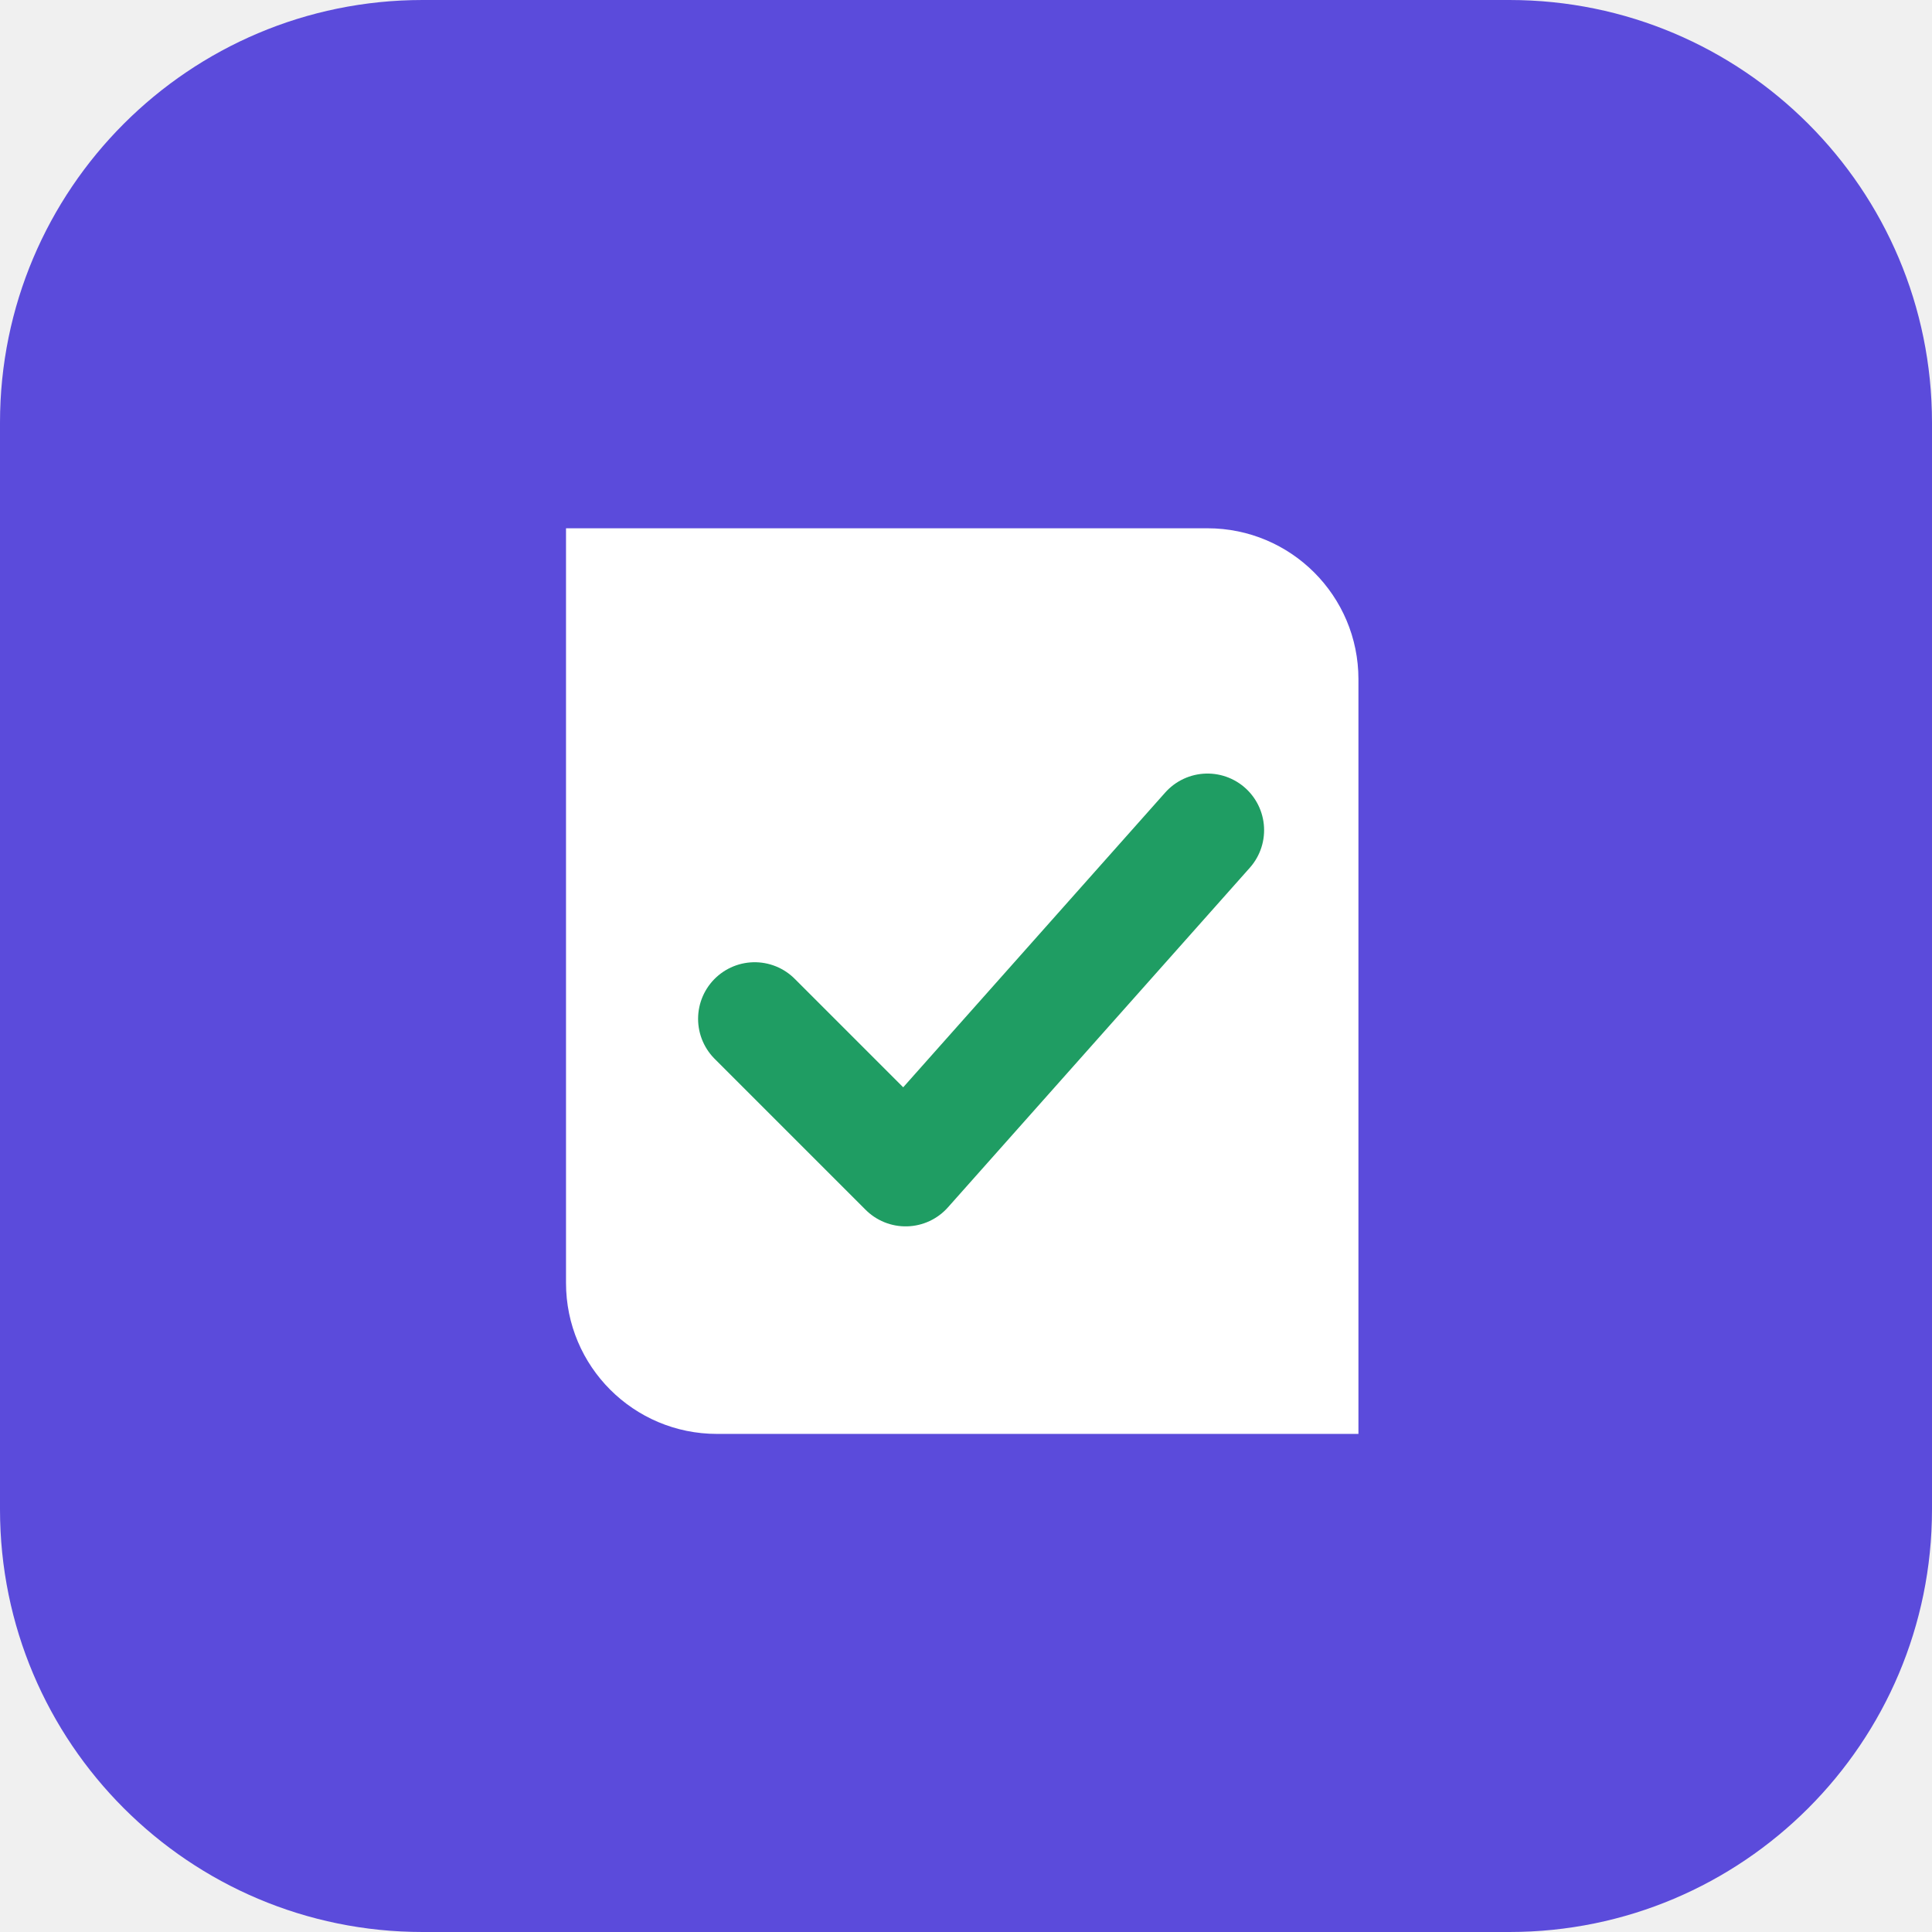
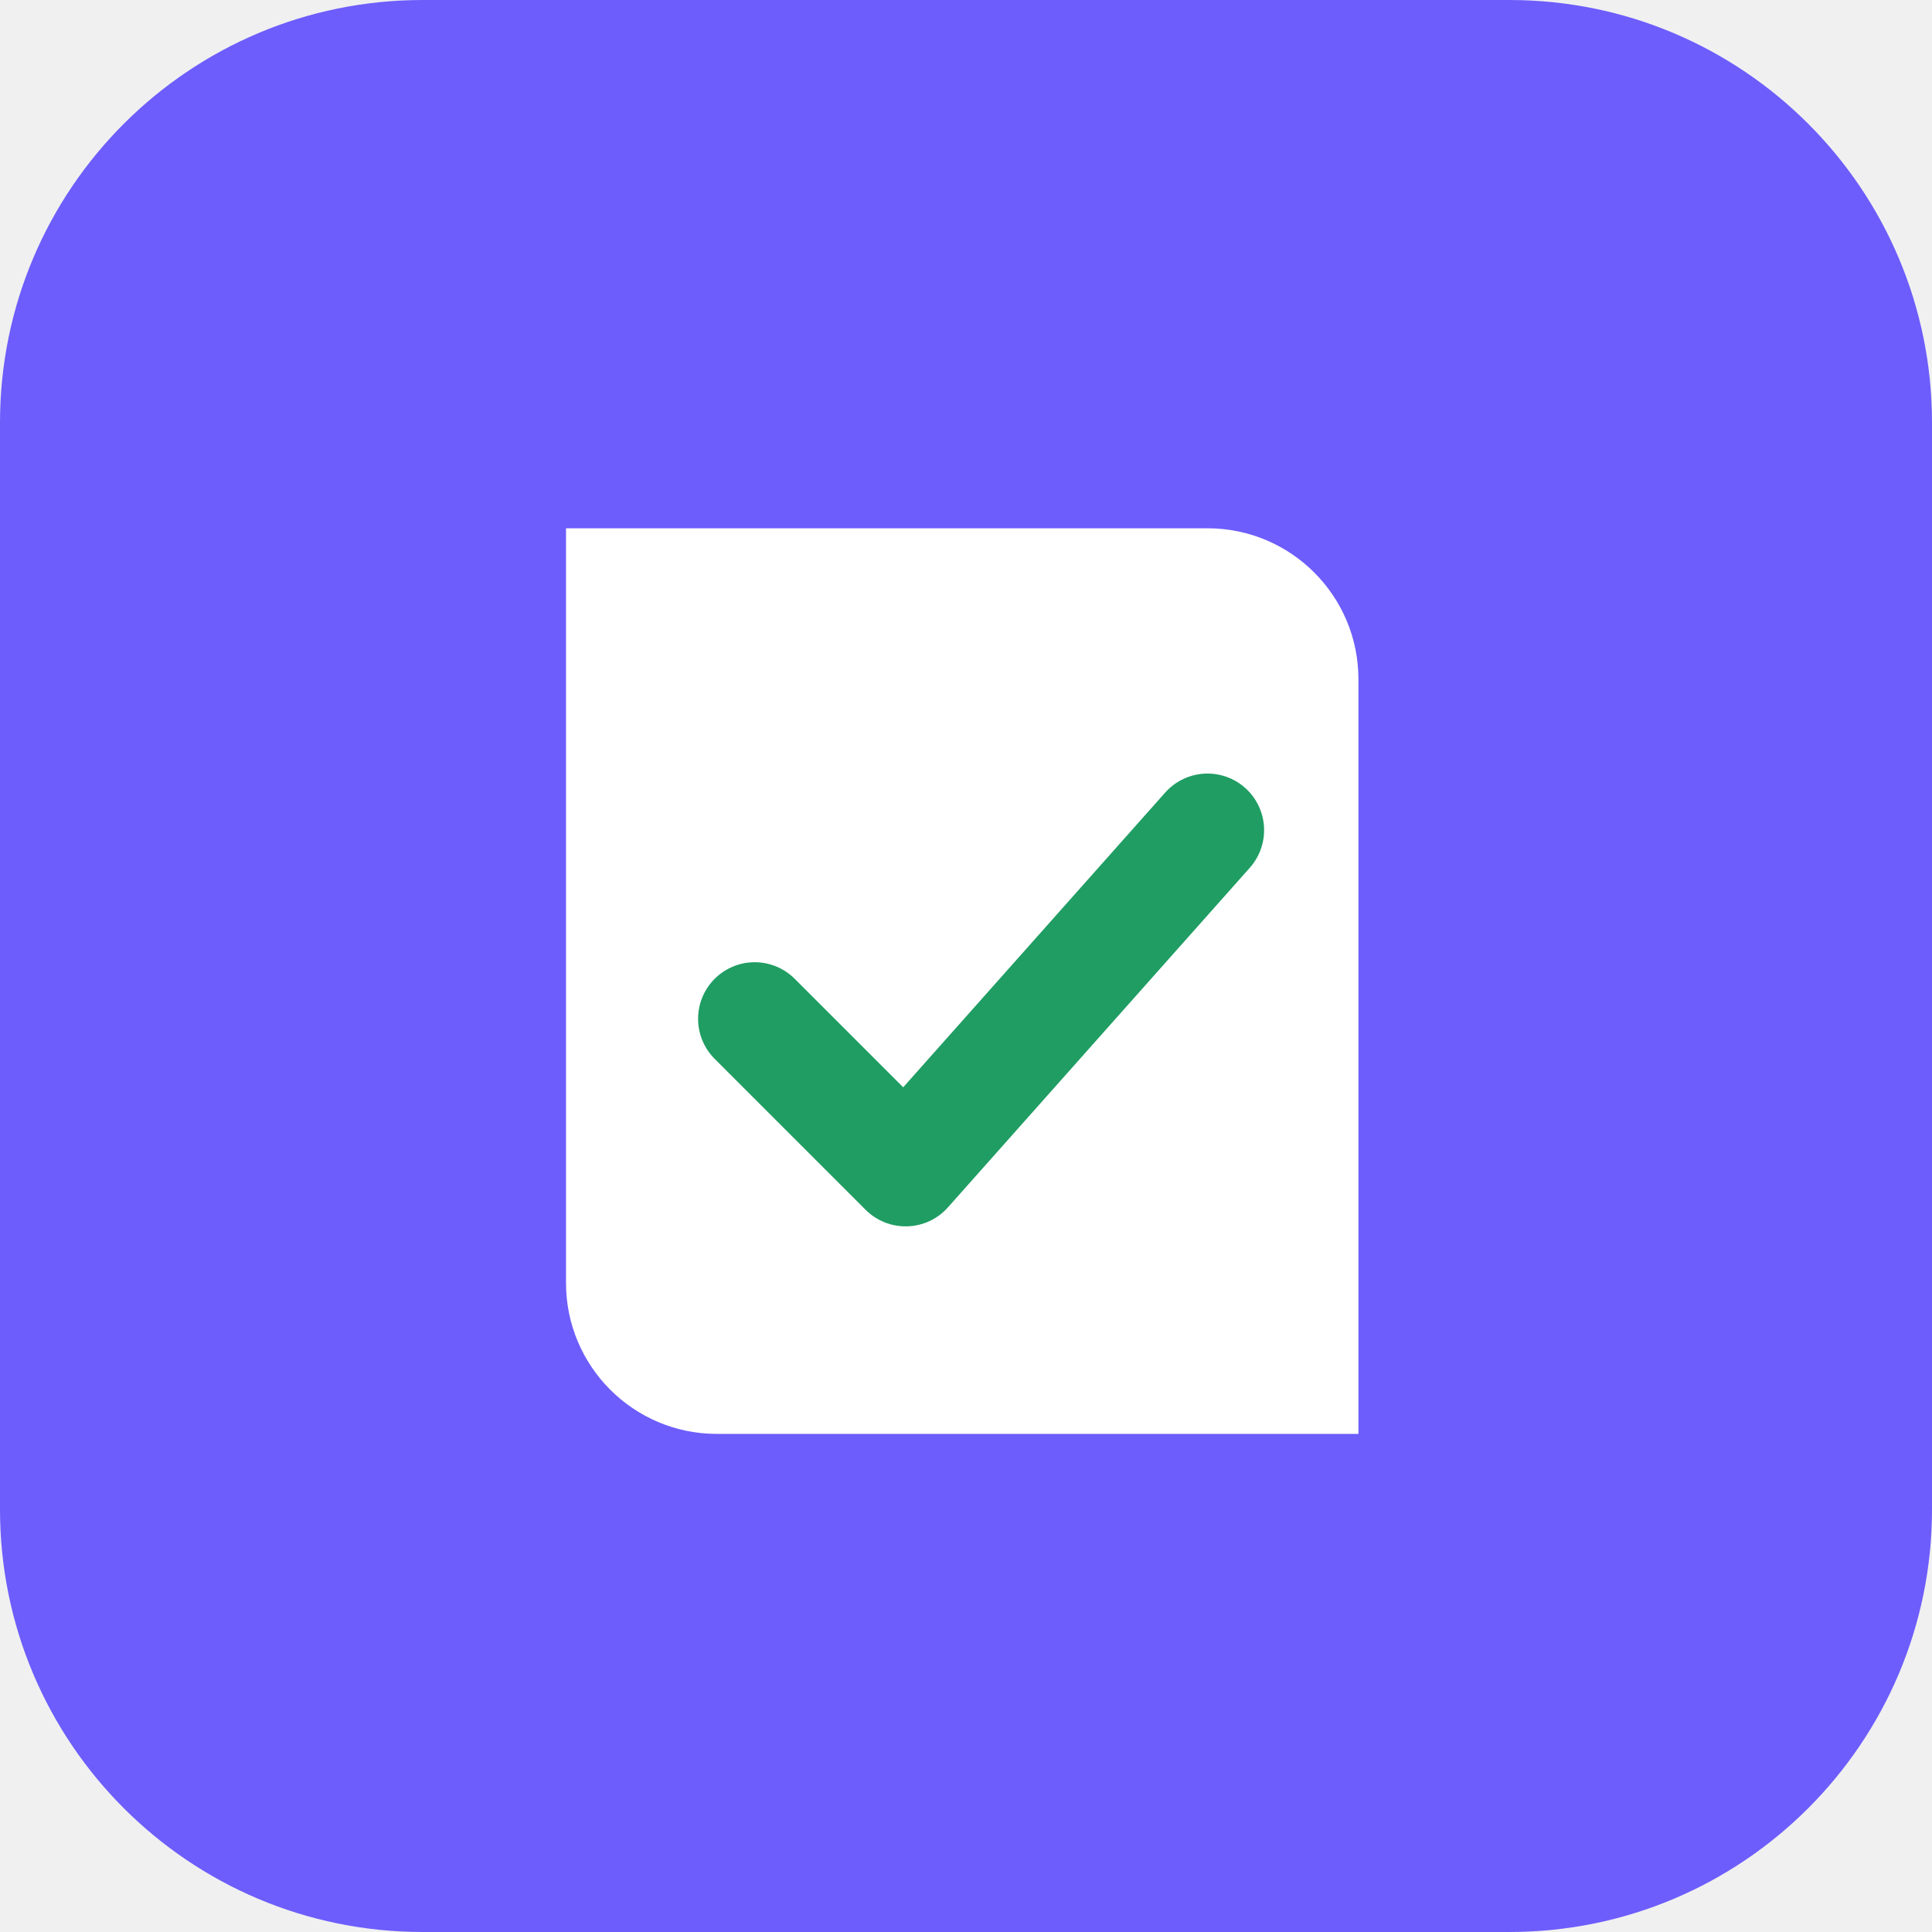
<svg xmlns="http://www.w3.org/2000/svg" viewBox="0 0 512 512">
-   <rect width="512" height="512" rx="112" fill="#5b4bdb" />
+   <rect width="512" height="512" rx="112" fill="#6d5dfc" />
  <path d="M150 140h170a40 40 0 0 1 40 40v200H190a40 40 0 0 1-40-40z" fill="#fff" />
  <path d="m200 270 40 40 80-90" fill="none" stroke="#1f9d63" stroke-width="30" stroke-linecap="round" stroke-linejoin="round" />
</svg>
